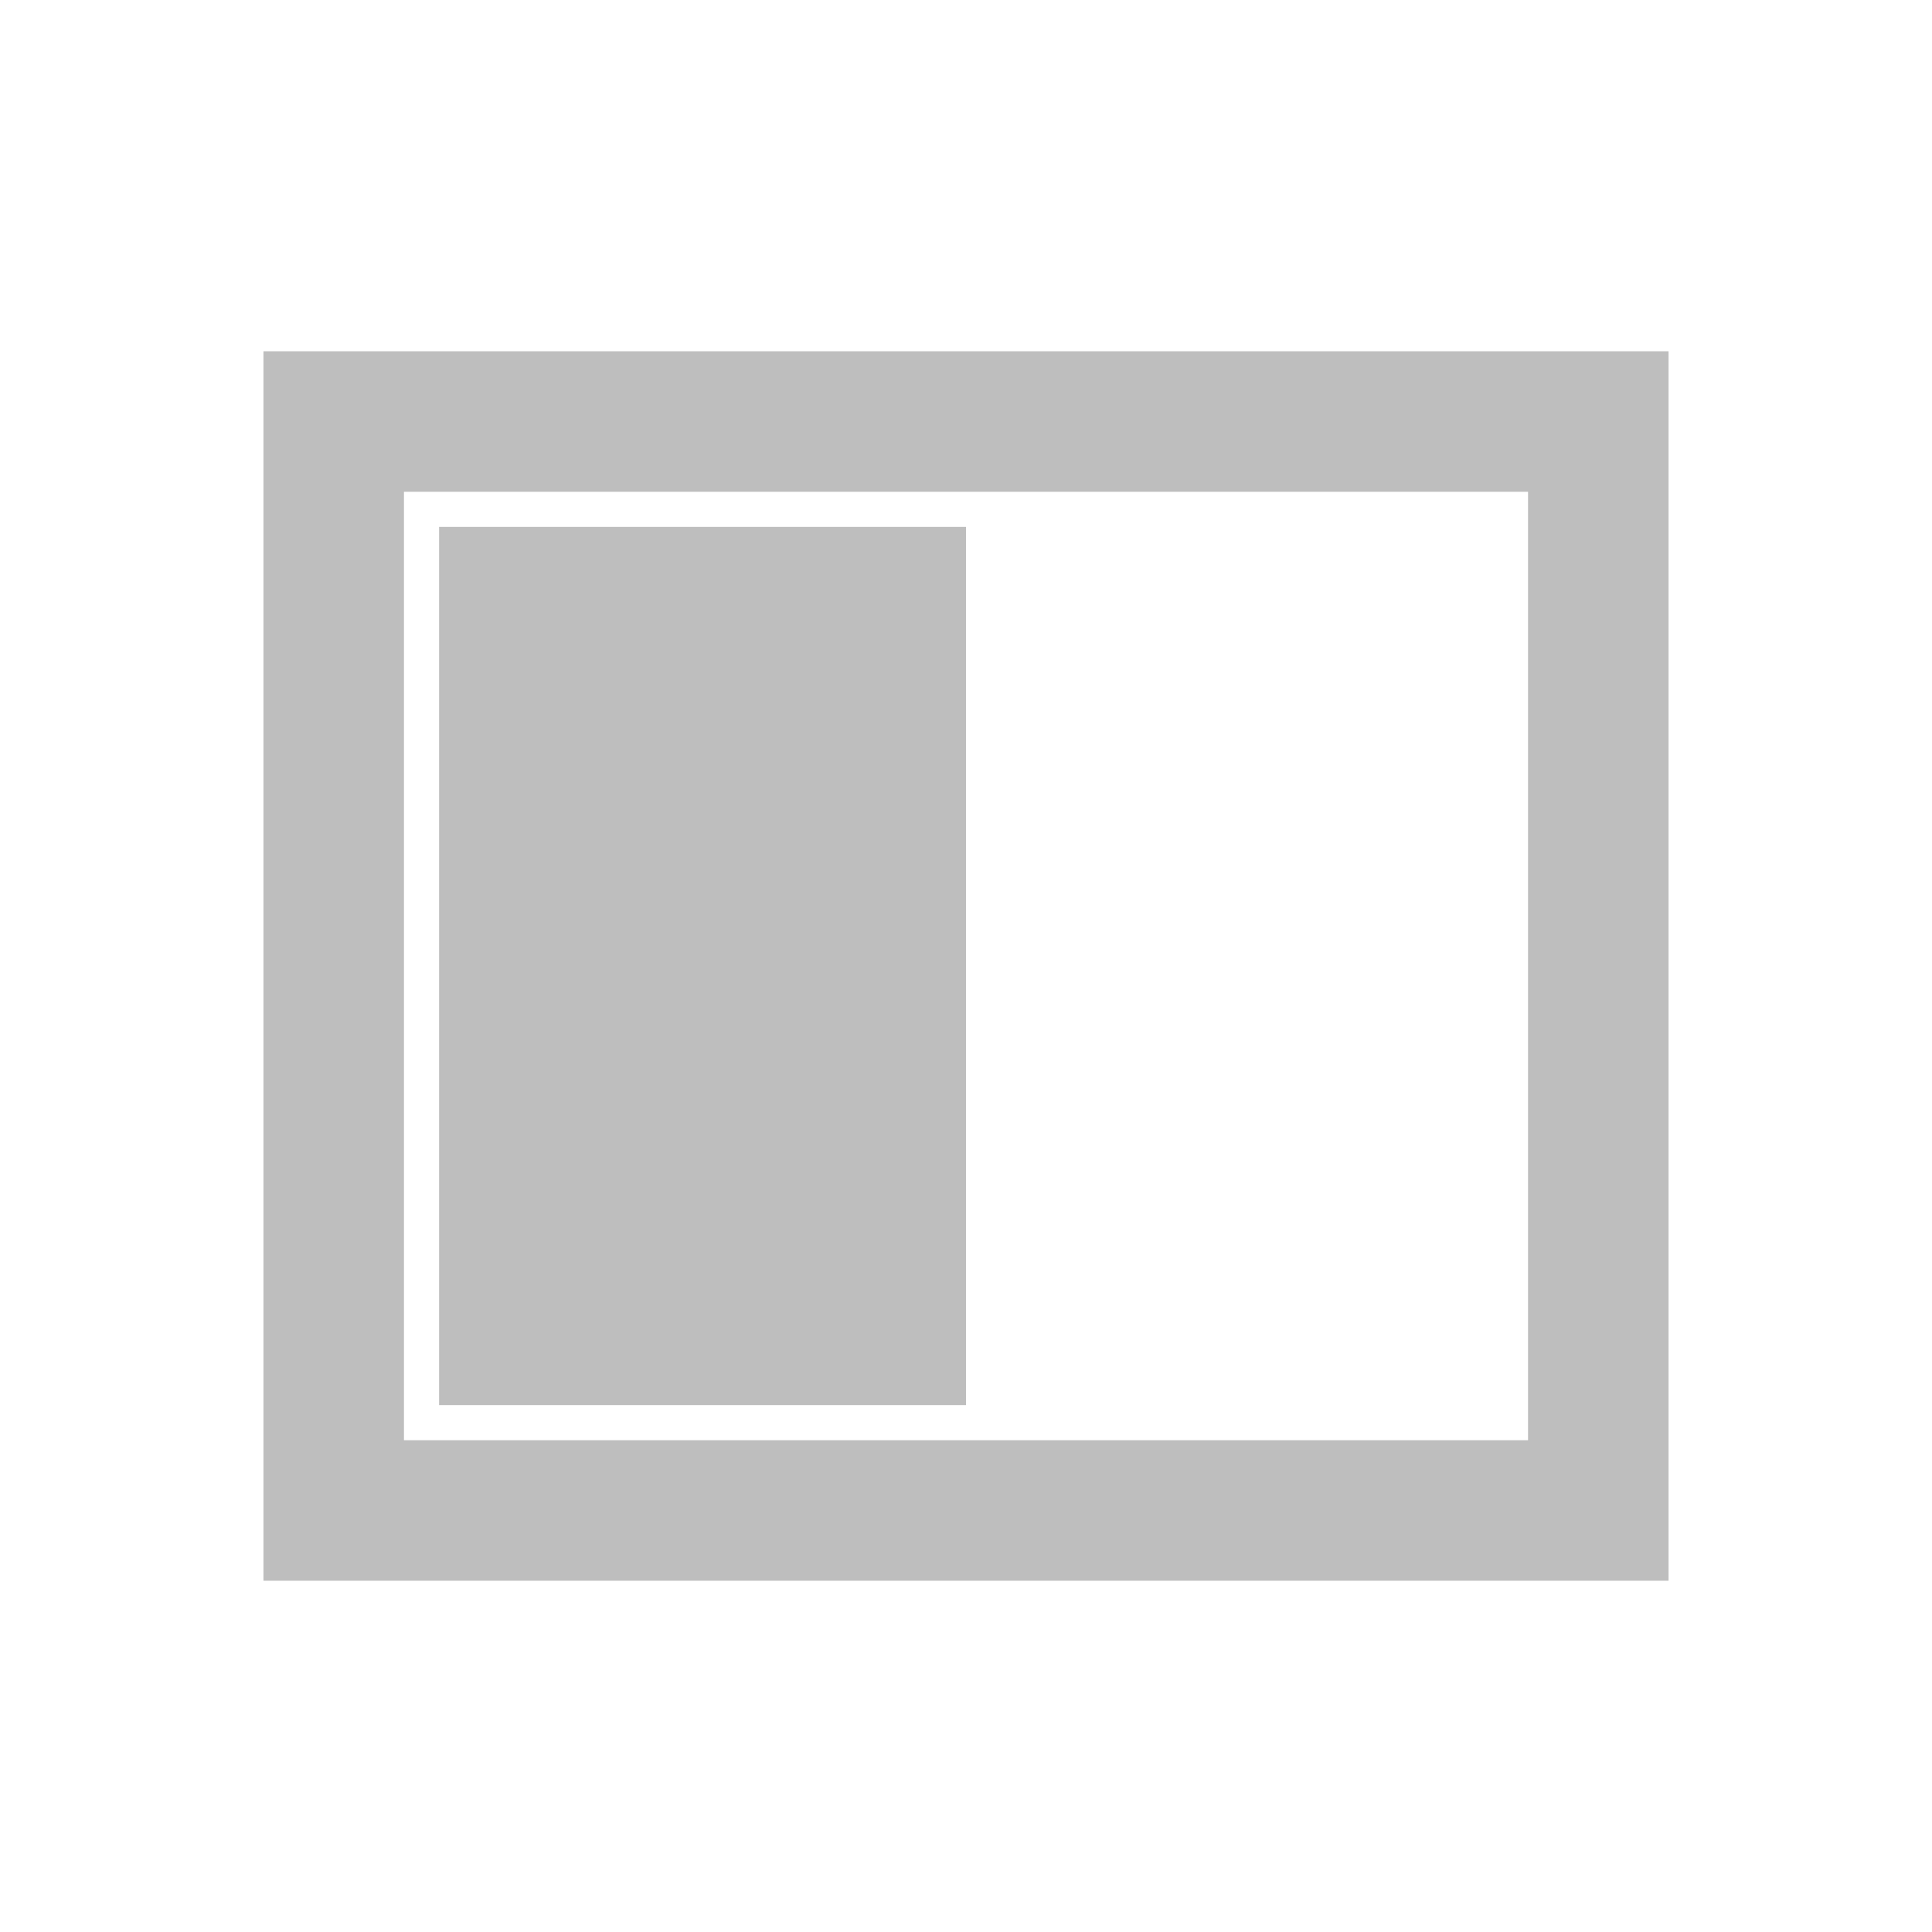
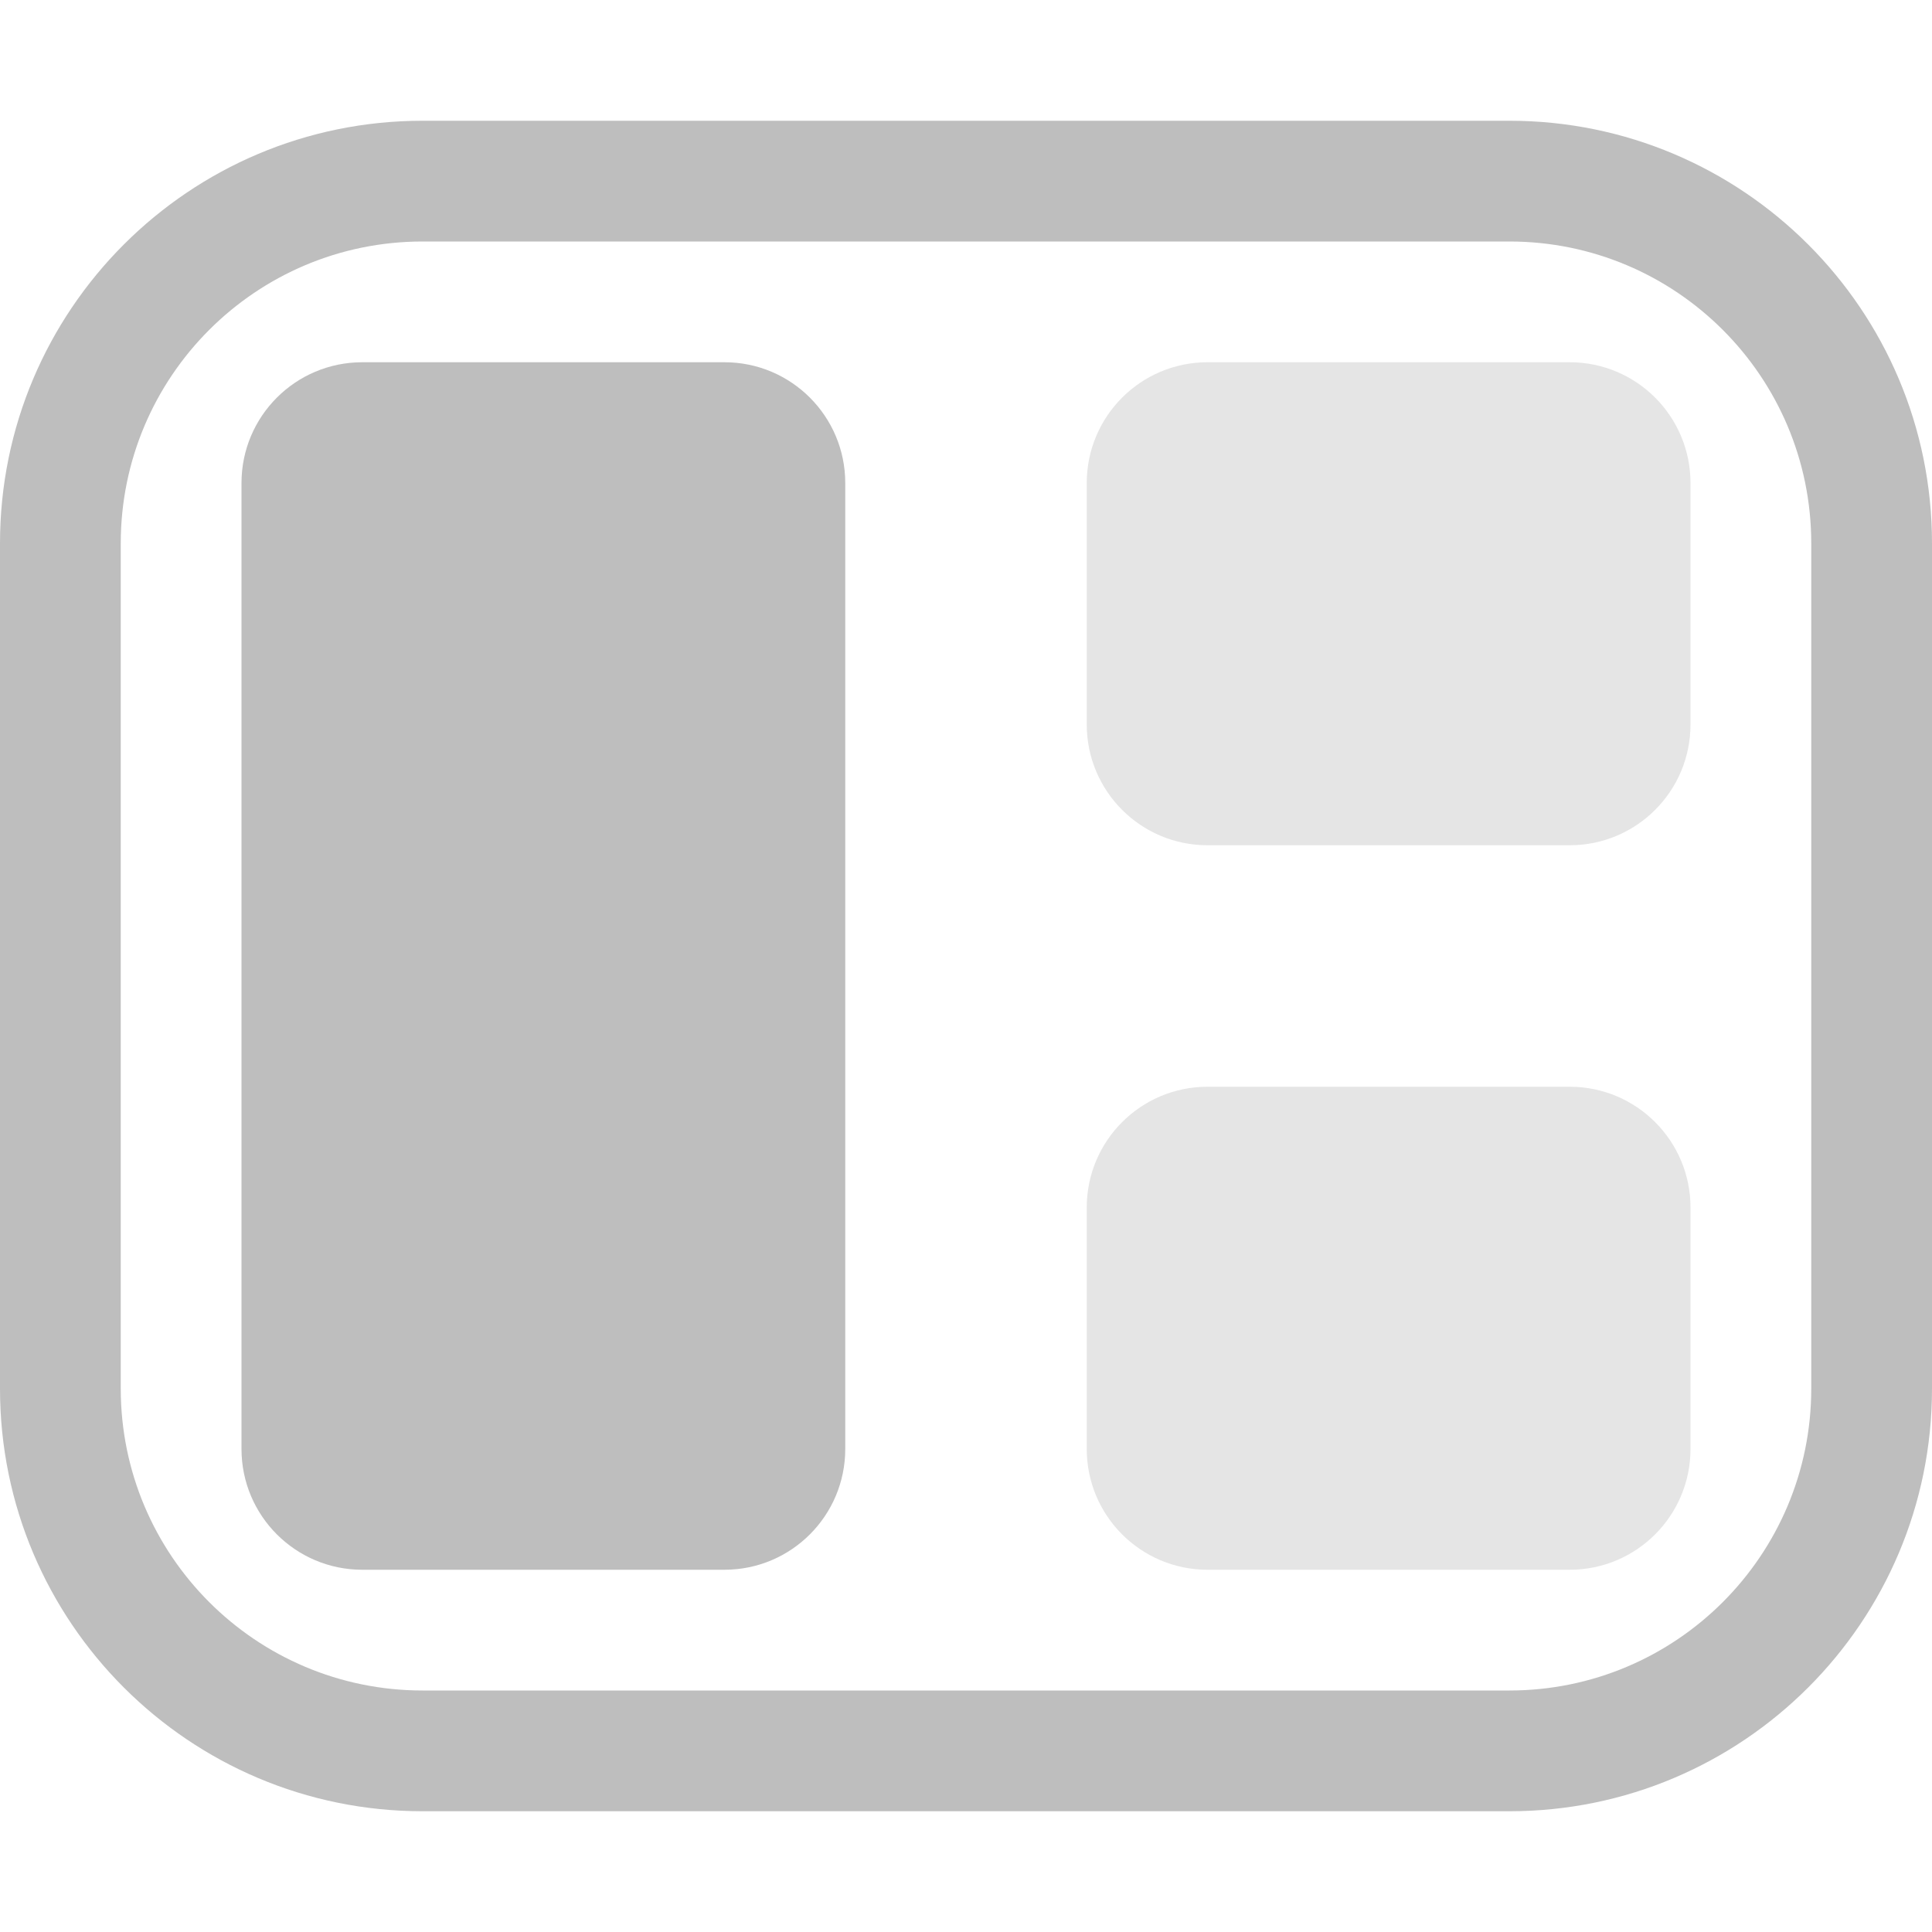
- <svg xmlns="http://www.w3.org/2000/svg" width="16" height="16" viewBox="0 0 22 22">
-   <rect x="3.8" y="4.8" width="14.4" height="12.4" fill="none" stroke="#bebebe" stroke-width="1.6" />
-   <rect x="5" y="6" width="6" height="10" fill="#bebebe" />
+ <svg xmlns="http://www.w3.org/2000/svg" width="16" height="16" viewBox="0 0 16 16" fill="#bebebe">
+   <path fill-rule="evenodd" d="M3.5,1 H12.5 A3.5,3.5 0 0 1 16,4.5 V11.5 A3.5,3.5 0 0 1 12.5,15 H3.5 A3.5,3.5 0 0 1 0,11.5 V4.5 A3.5,3.5 0 0 1 3.5,1 Z M3.5,2 H12.5 A2.5,2.5 0 0 1 15,4.5 V11.5 A2.5,2.5 0 0 1 12.5,14 H3.5 A2.5,2.5 0 0 1 1,11.5 V4.5 A2.5,2.5 0 0 1 3.5,2 Z" />
+   <rect x="2" y="3" width="5" height="10" rx="1" />
+   <rect x="9" y="3" width="5" height="4" rx="1" opacity="0.4" />
+   <rect x="9" y="9" width="5" height="4" rx="1" opacity="0.4" />
</svg>
